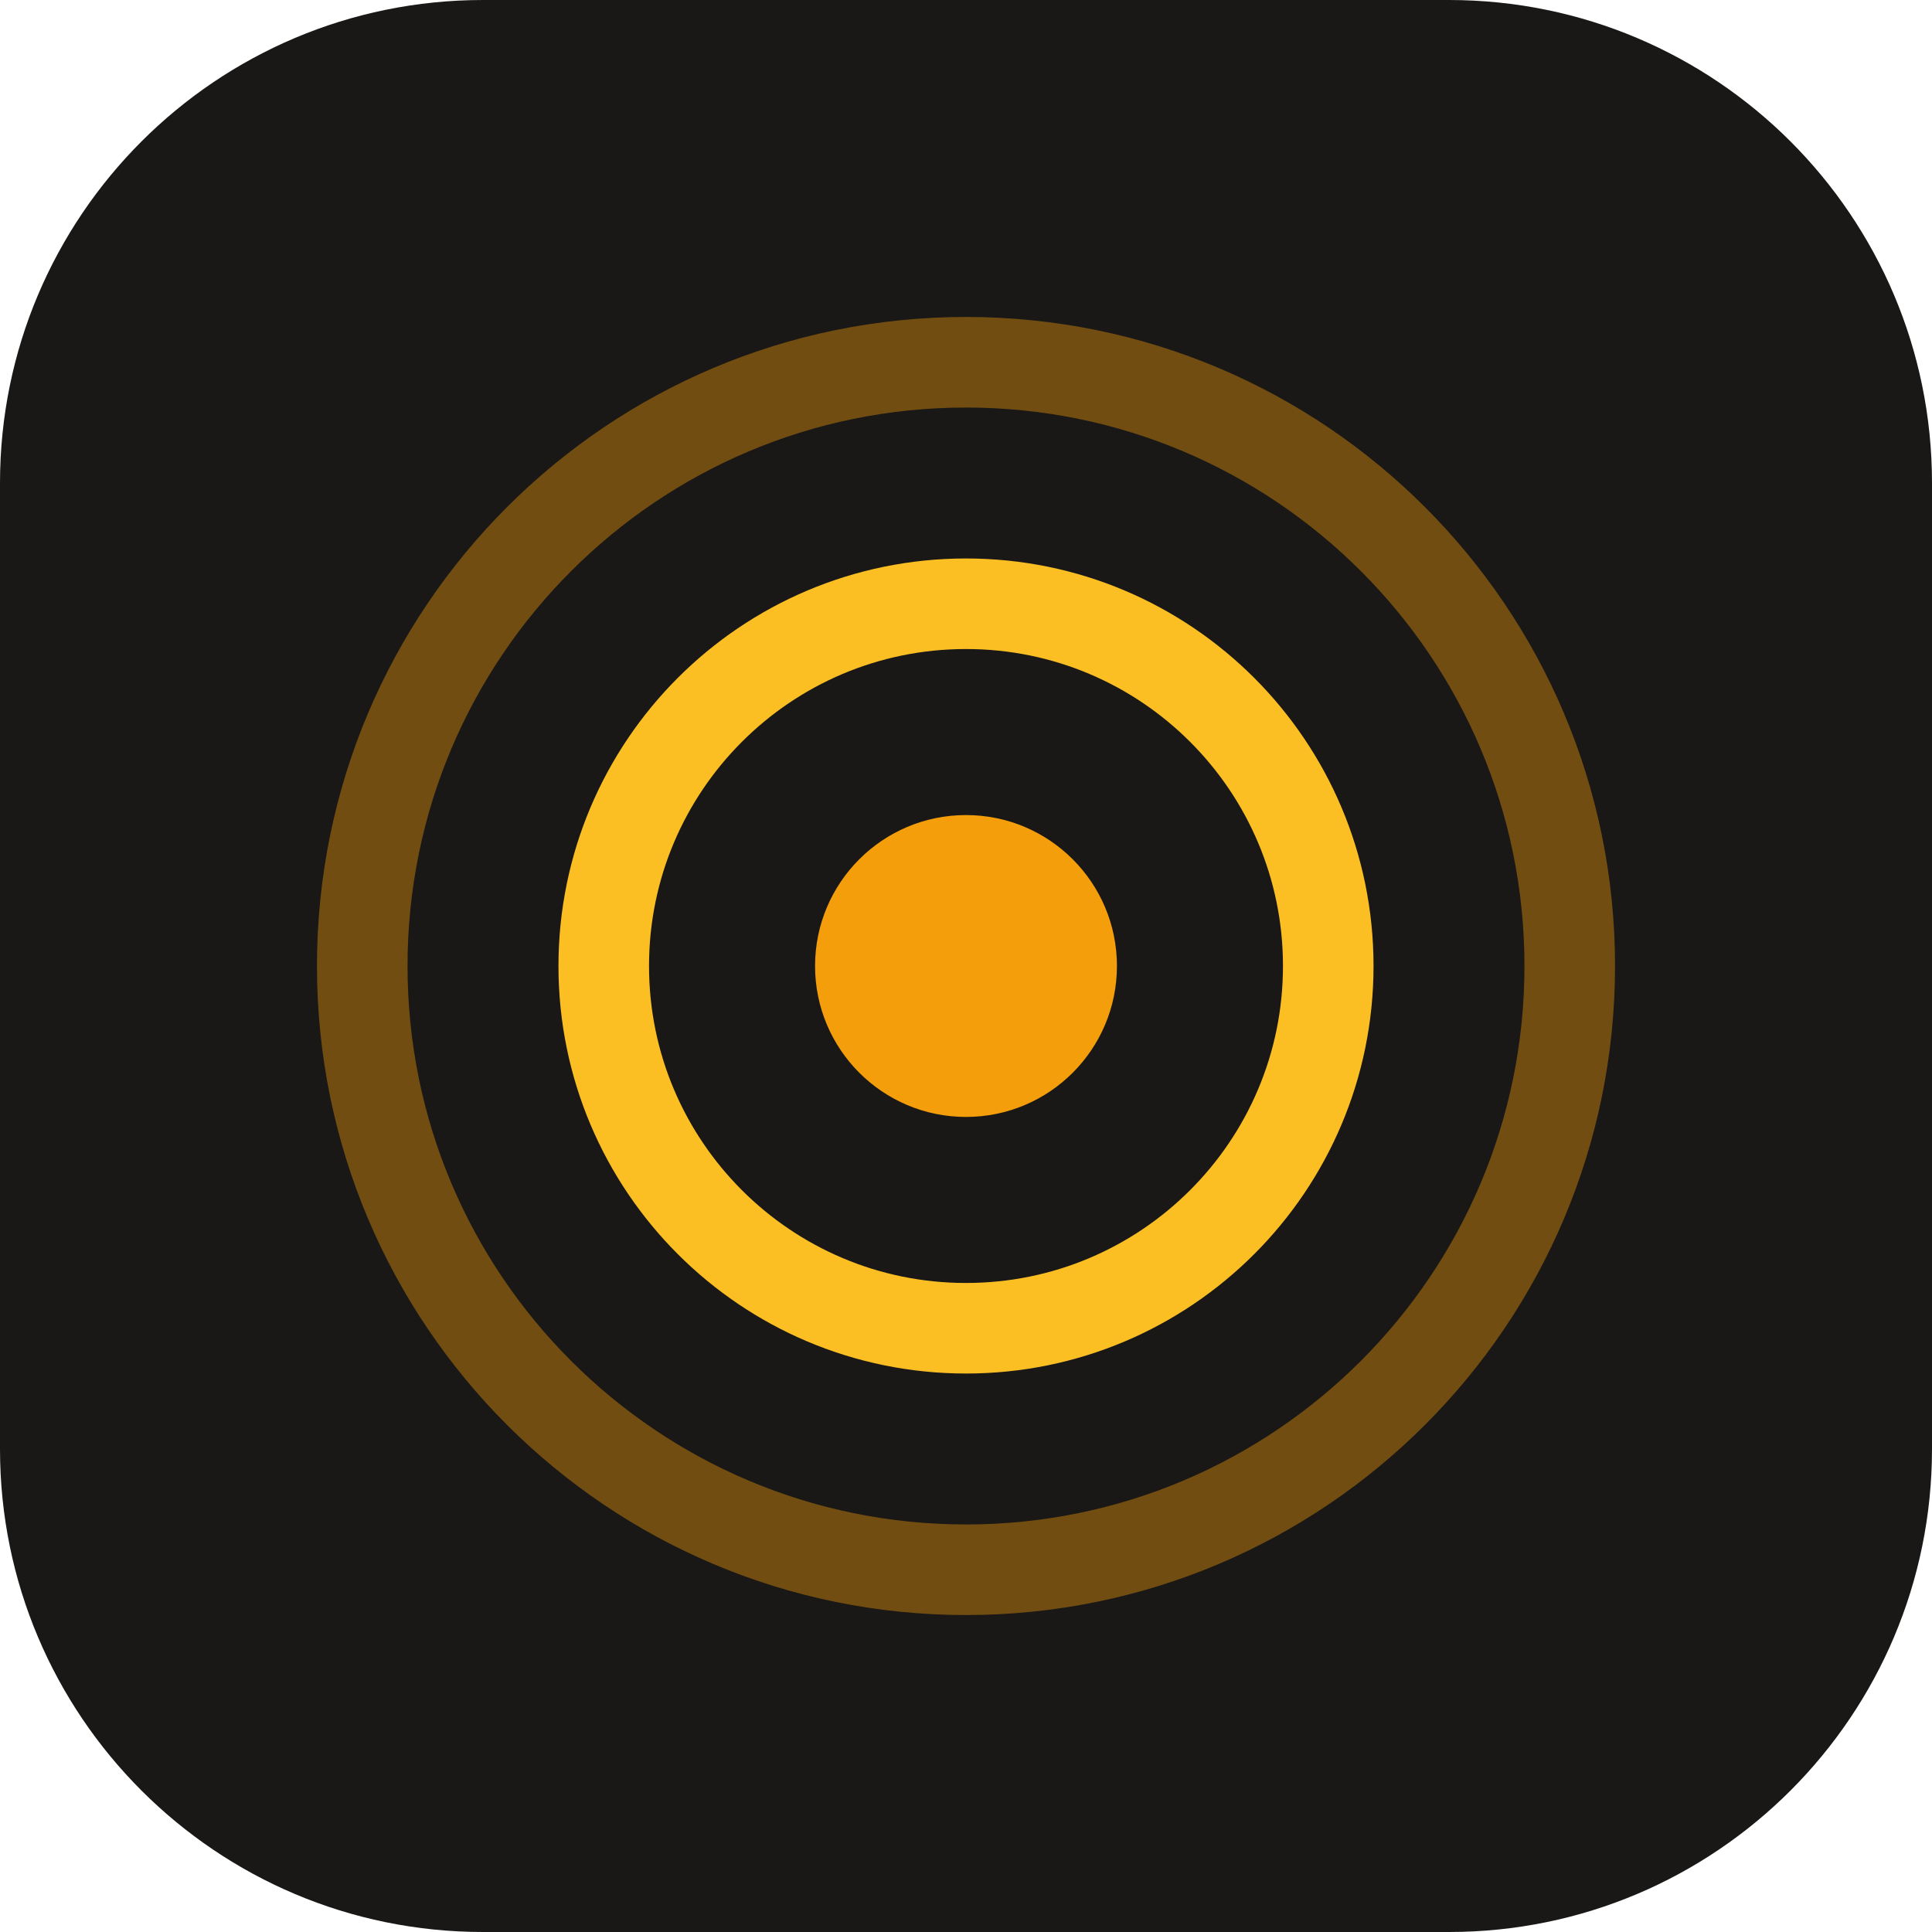
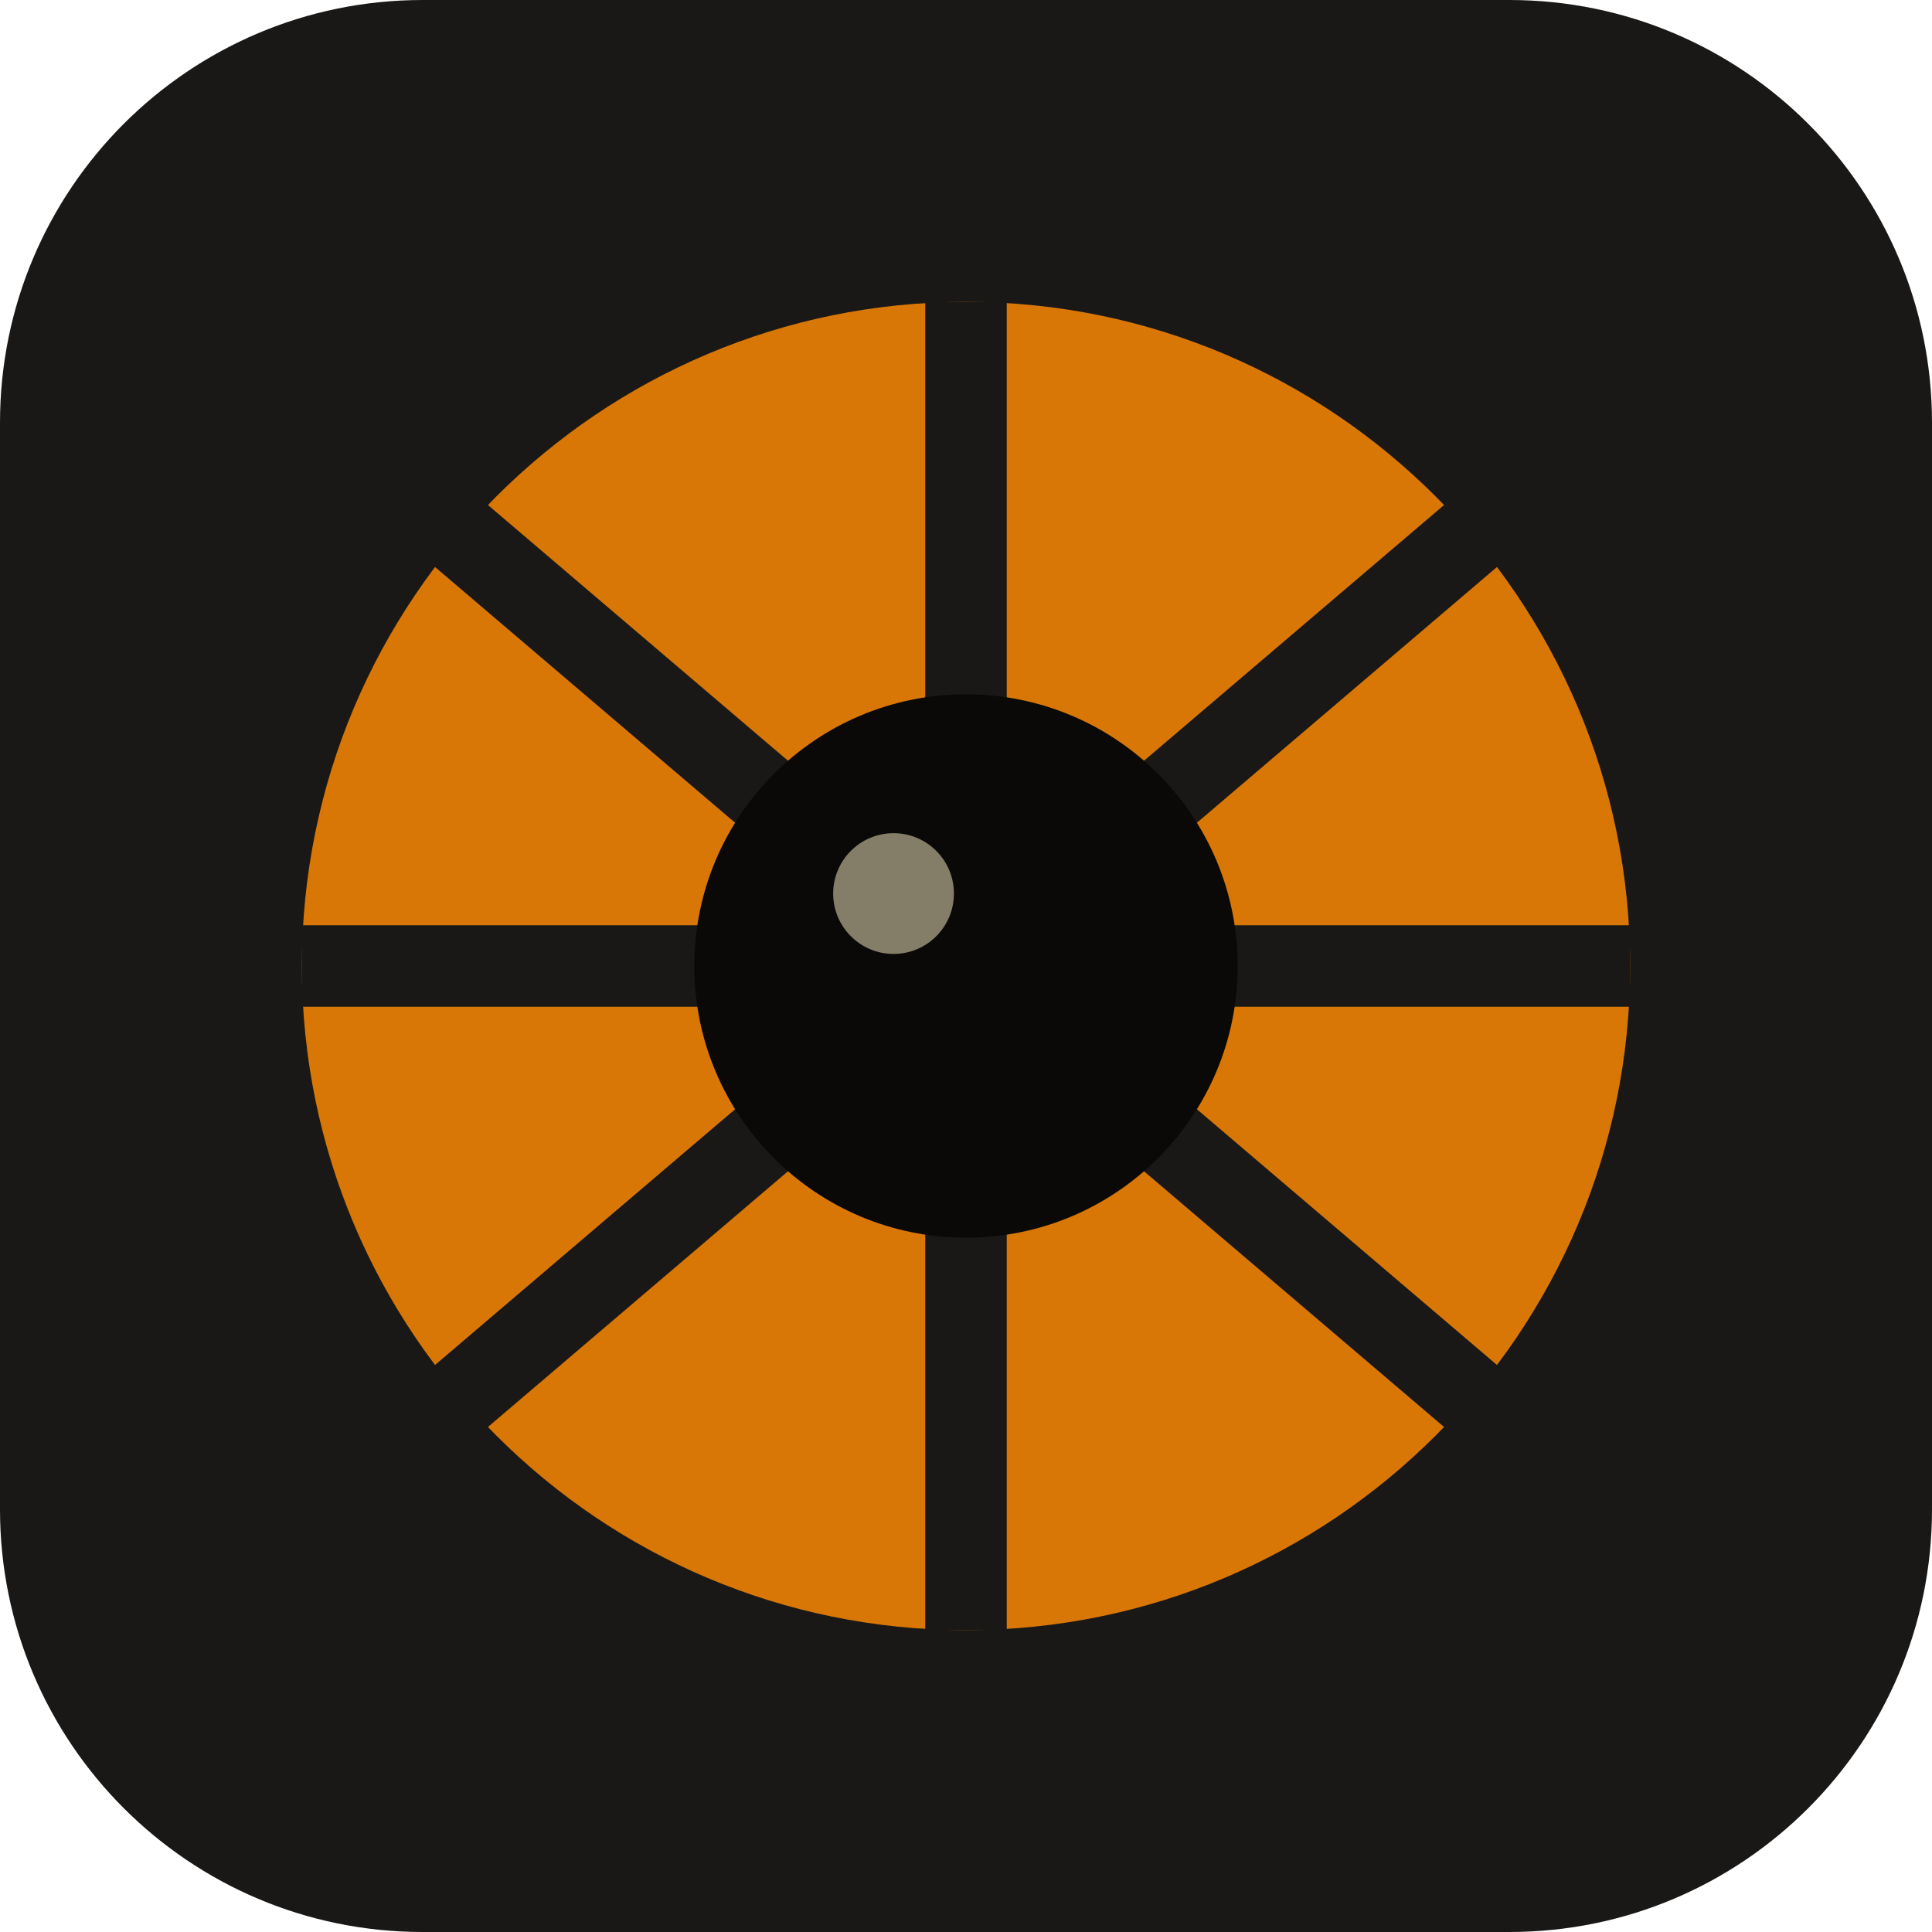
<svg xmlns="http://www.w3.org/2000/svg" viewBox="0 0 32 32" fill="none">
-   <rect width="32" height="32" rx="8" fill="#1a1816" />
-   <circle cx="16" cy="16" r="10" stroke="#f59e0b" stroke-width="1.5" opacity="0.4" />
-   <circle cx="16" cy="16" r="6" stroke="#fbbf24" stroke-width="1.5" />
-   <circle cx="16" cy="16" r="2.5" fill="#f59e0b" />
+   <rect width="32" height="32" rx="7" fill="#1a1816" />
+   <circle cx="16" cy="16" r="11" fill="#d97706" />
+   <g stroke="#1a1816" stroke-width="1.35" stroke-linecap="butt">
+     <line x1="16" y1="16" x2="16" y2="5" />
+     <line x1="16" y1="16" x2="24.8" y2="8.5" />
+     <line x1="16" y1="16" x2="27" y2="16" />
+     <line x1="16" y1="16" x2="24.8" y2="23.5" />
+     <line x1="16" y1="16" x2="16" y2="27" />
+     <line x1="16" y1="16" x2="7.2" y2="23.5" />
+     <line x1="16" y1="16" x2="5" y2="16" />
+     <line x1="16" y1="16" x2="7.2" y2="8.5" />
+   </g>
+   <circle cx="16" cy="16" r="4.5" fill="#0a0908" />
+   <circle cx="14.8" cy="14.8" r="1" fill="#fef3c7" opacity="0.5" />
</svg>
